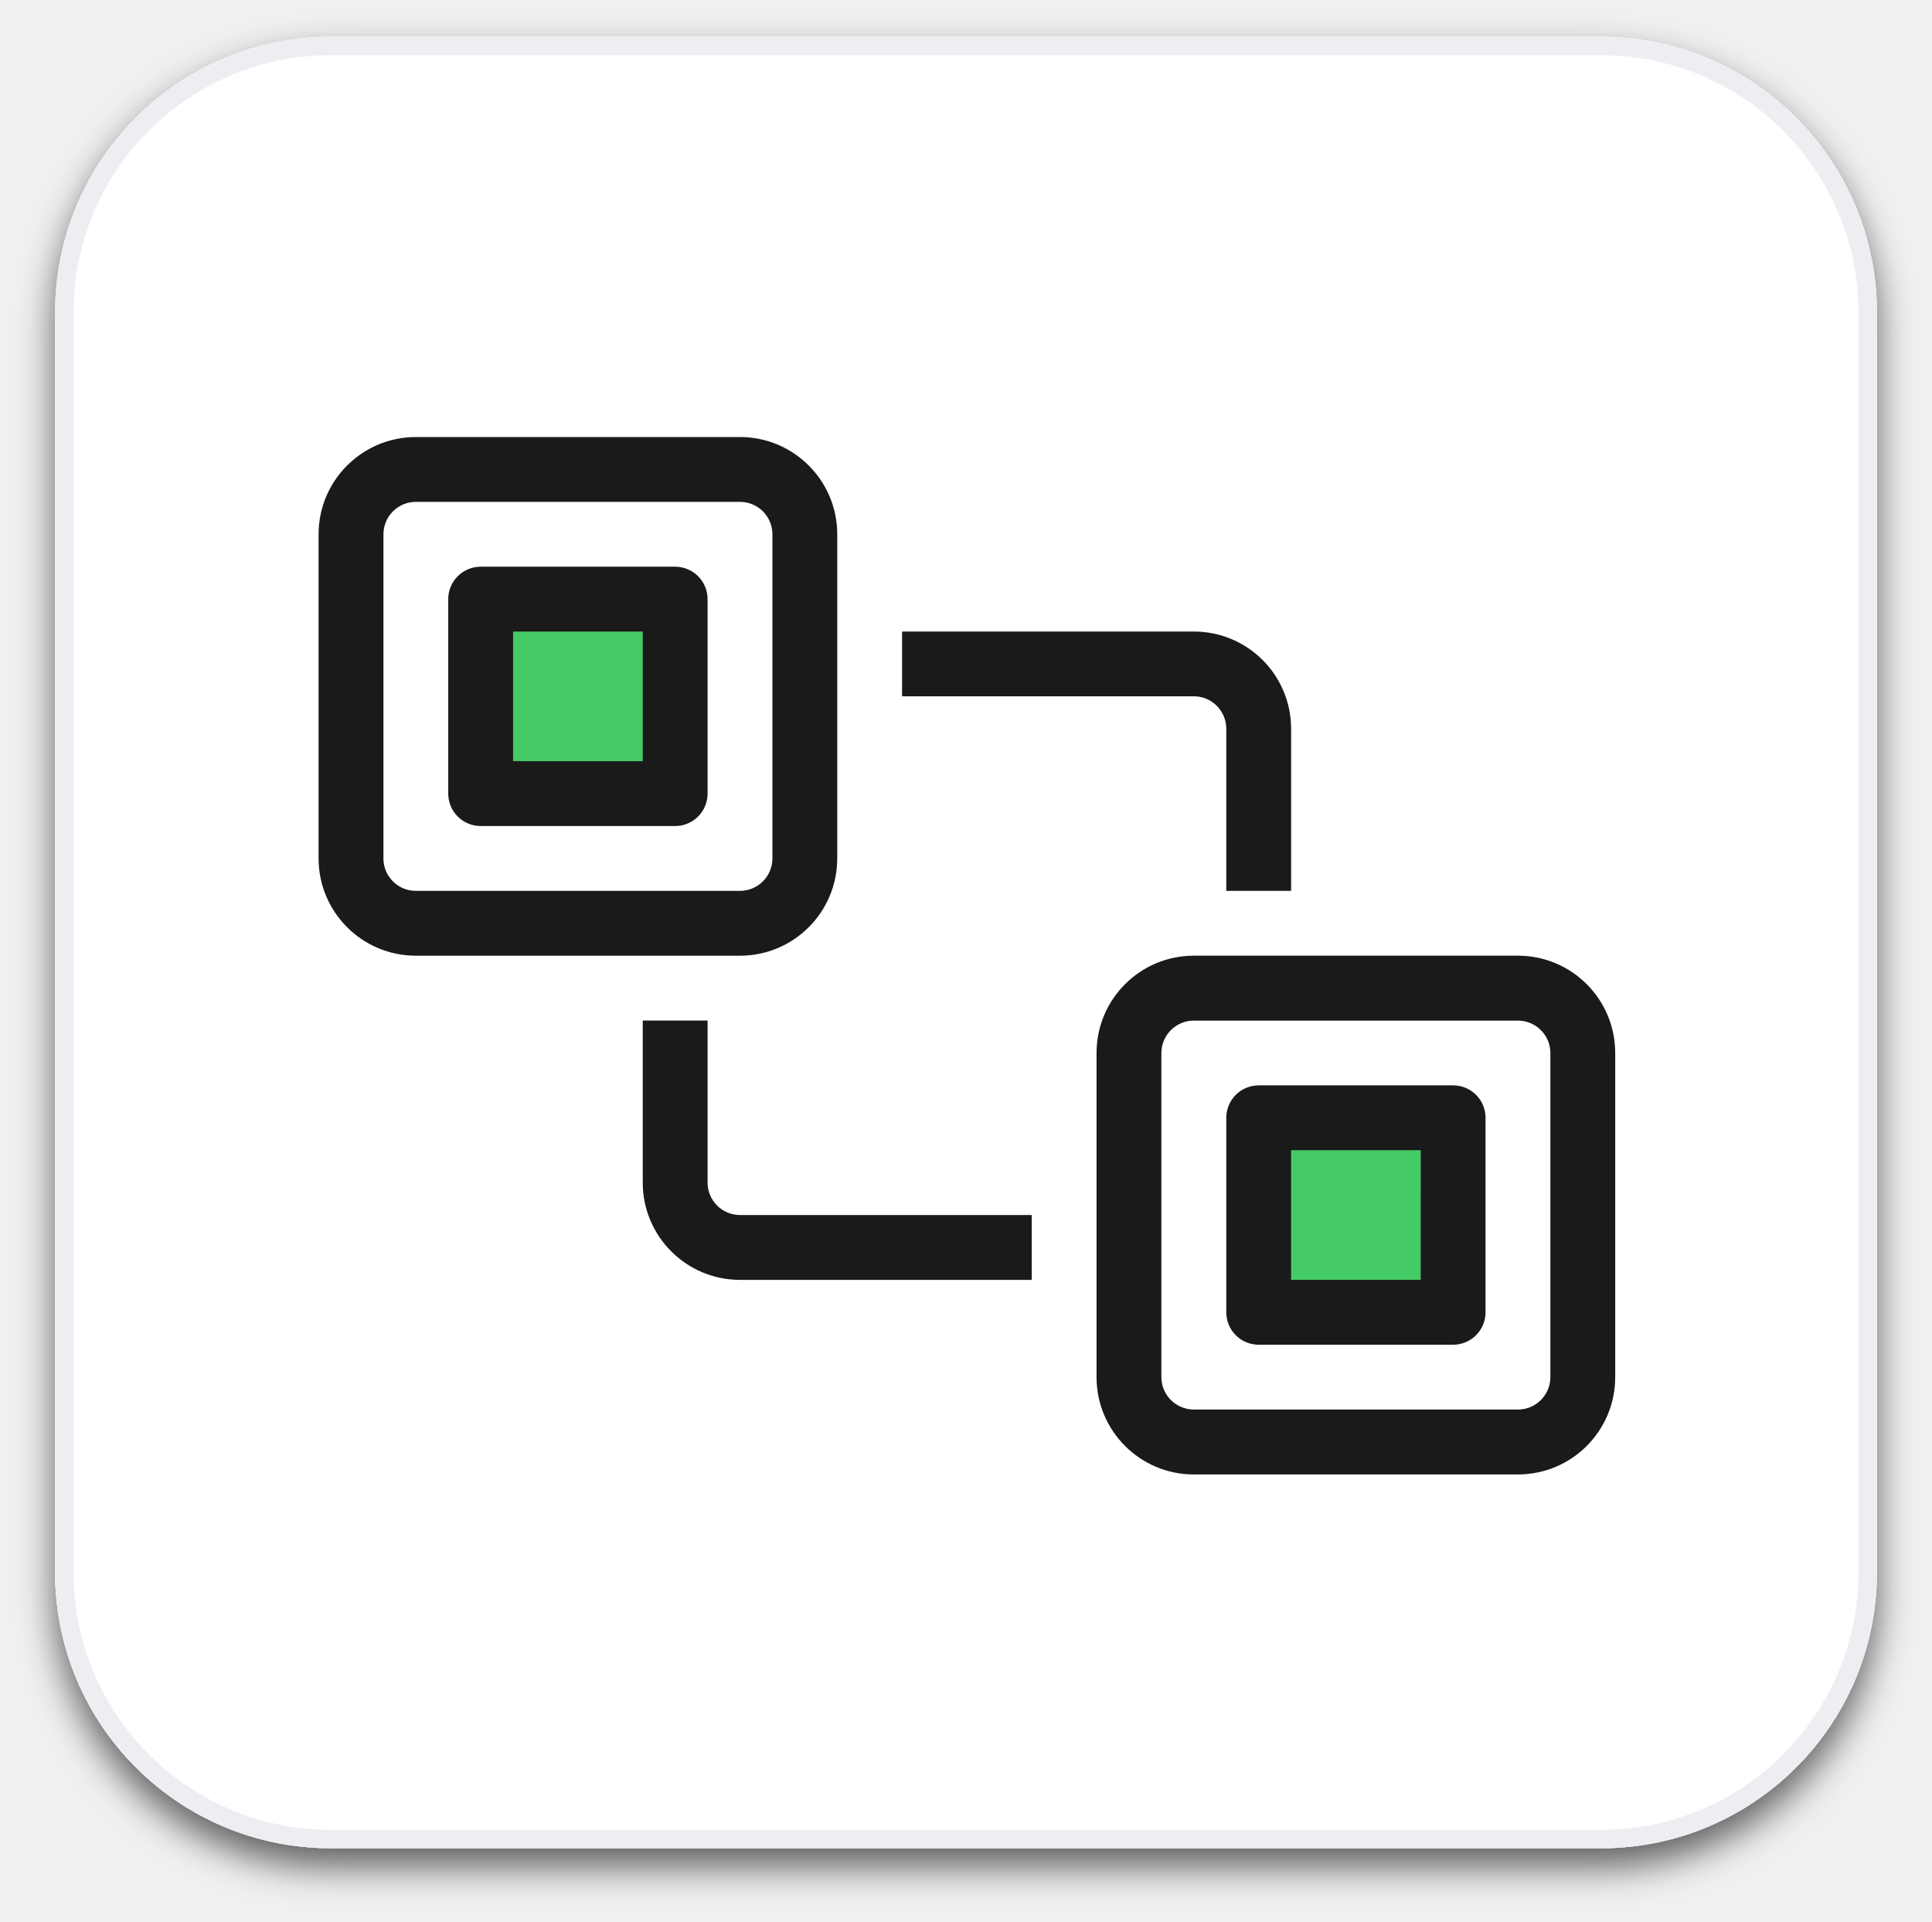
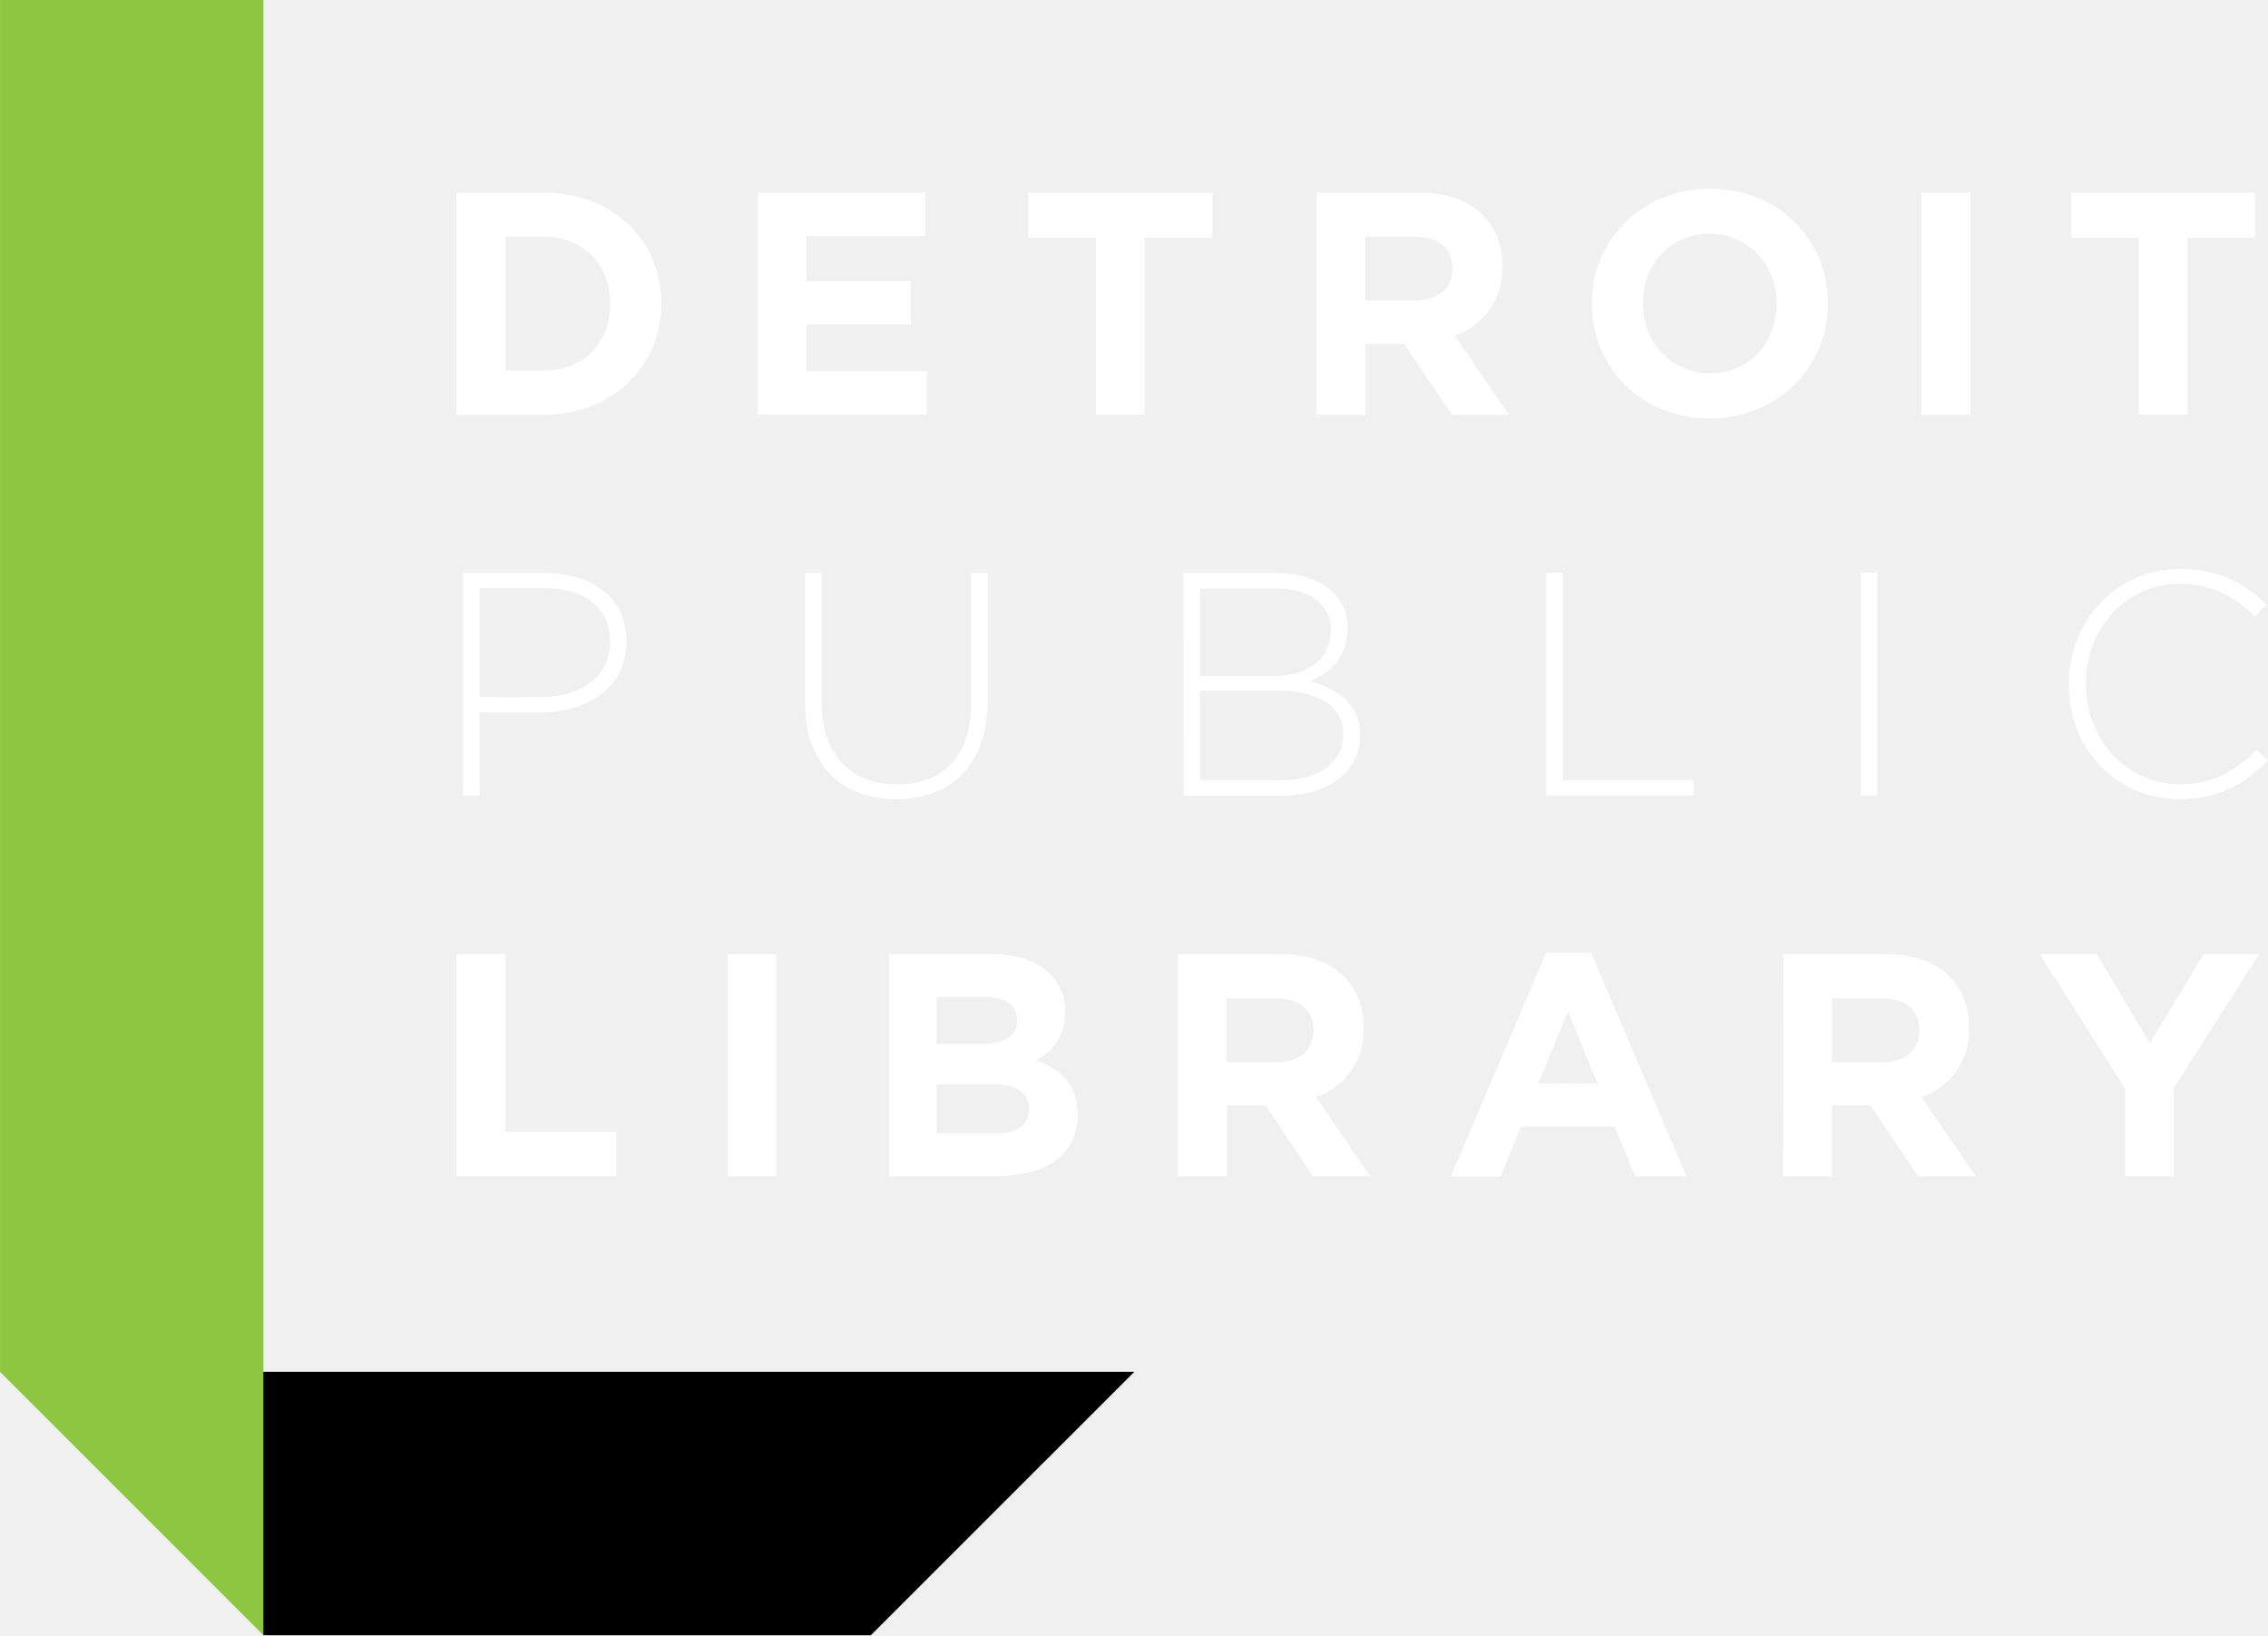
- <svg xmlns="http://www.w3.org/2000/svg" width="105.07" height="104.507" viewBox="0 0 105.07 104.507">
+ <svg xmlns="http://www.w3.org/2000/svg" viewBox="0 0 352.36 254" aria-labelledby="dpl-logo-header" aria-hidden="true">
  <defs>
-     <filter id="Rectangle_4629" x="0" y="0" width="105.07" height="104.507" filterUnits="userSpaceOnUse">
-       <feOffset dy="1" input="SourceAlpha" />
-       <feGaussianBlur stdDeviation="1" result="blur" />
-       <feFlood flood-opacity="0.604" />
-       <feComposite operator="in" in2="blur" />
-       <feComposite in="SourceGraphic" />
-     </filter>
+     <clipPath id="clip-path-header" transform="translate(0)">
+       <rect class="dpl-logo-cls-1" x="40.92" y="213.09" width="135.29" height="40.91" />
+     </clipPath>
+     <clipPath id="clip-path-2-header" transform="translate(0)">
+       <polygon class="dpl-logo-cls-1" points="40.92 213.09 40.92 254 135.29 254 176.21 213.09 40.92 213.09" />
+     </clipPath>
+     <linearGradient id="linear-gradient-header" x1="-52.84" y1="-28.31" x2="-51.71" y2="-28.31" gradientTransform="matrix(120.07, 0, 0, -120.07, 6385.16, -3166)" gradientUnits="userSpaceOnUse">
+       <stop offset="0" stop-color="#bcbec0" />
+       <stop offset="0.23" stop-color="#cfd0d1" />
+       <stop offset="0.73" stop-color="#f2f2f2" />
+       <stop offset="1" stop-color="#fff" />
+     </linearGradient>
  </defs>
-   <g id="Group_12739" data-name="Group 12739" transform="translate(-79 -683.747)">
-     <g transform="matrix(1, 0, 0, 1, 79, 683.75)" filter="url(#Rectangle_4629)">
-       <g id="Rectangle_4629-2" data-name="Rectangle 4629" transform="translate(3 2)" fill="#fff" stroke="#f0edf2" stroke-width="1">
-         <rect width="99.07" height="98.507" rx="15" stroke="none" />
-         <rect x="0.5" y="0.5" width="98.07" height="97.507" rx="14.5" fill="none" />
-       </g>
-     </g>
-     <g id="Group_12044" data-name="Group 12044" transform="translate(100.326 711.514)">
-       <g id="Group_12740" data-name="Group 12740" transform="translate(-4 -4)">
-         <rect id="Rectangle_4631" data-name="Rectangle 4631" width="12.088" height="12.088" transform="translate(50.479 35.929)" fill="#44ca67" />
-         <rect id="Rectangle_4632" data-name="Rectangle 4632" width="12.088" height="12.088" transform="translate(7.498 8.395)" fill="#44ca67" />
-         <path id="Path_5120" data-name="Path 5120" d="M19.228-66.448H8.65a1.764,1.764,0,0,0-1.763,1.763v10.577A1.764,1.764,0,0,0,8.65-52.345H19.228a1.764,1.764,0,0,0,1.763-1.763V-64.685A1.764,1.764,0,0,0,19.228-66.448ZM17.465-55.871H10.413v-7.052h7.052ZM49.2-57.634v8.814h3.526v-8.814a5.291,5.291,0,0,0-5.289-5.289H31.568V-59.4H47.434A1.764,1.764,0,0,1,49.2-57.634Zm12.34,19.392H50.96A1.764,1.764,0,0,0,49.2-36.479V-25.9a1.764,1.764,0,0,0,1.763,1.763H61.537A1.764,1.764,0,0,0,63.3-25.9V-36.479A1.764,1.764,0,0,0,61.537-38.242ZM59.774-27.665H52.723v-7.052h7.052Zm5.289-17.629H47.434A5.291,5.291,0,0,0,42.145-40v17.629a5.291,5.291,0,0,0,5.289,5.289H65.063a5.291,5.291,0,0,0,5.289-5.289V-40A5.291,5.291,0,0,0,65.063-45.294Zm1.763,22.918a1.764,1.764,0,0,1-1.763,1.763H47.434a1.764,1.764,0,0,1-1.763-1.763V-40a1.764,1.764,0,0,1,1.763-1.763H65.063A1.764,1.764,0,0,1,66.826-40ZM20.991-32.953v-8.814H17.465v8.814a5.291,5.291,0,0,0,5.289,5.289H38.62V-31.19H22.754A1.764,1.764,0,0,1,20.991-32.953Zm7.052-17.629V-68.211A5.291,5.291,0,0,0,22.754-73.5H5.125A5.291,5.291,0,0,0-.164-68.211v17.629a5.291,5.291,0,0,0,5.289,5.289H22.754A5.291,5.291,0,0,0,28.042-50.582Zm-24.68,0V-68.211a1.764,1.764,0,0,1,1.763-1.763H22.754a1.764,1.764,0,0,1,1.763,1.763v17.629a1.764,1.764,0,0,1-1.763,1.763H5.125A1.764,1.764,0,0,1,3.362-50.582Z" transform="translate(0.164 73.5)" fill="#1a1a1a" />
+   <g class="dpl-logo-cls-2">
+     <g id="Layer_1-header" data-name="Layer 1">
+       <g id="logo_hex_rev-header">
+         <polygon fill="#8dc742" class="dpl-logo-cls-3" points="0.01 0 0.01 213.08 0.01 213.09 0 213.09 40.92 254 135.29 254 176.21 213.09 40.92 213.09 40.92 0 0.01 0" />
+         <path class="dpl-logo-cls-4" fill="#fff" d="M70.94,29.91H84.4c10.84,0,18.34,7.44,18.34,17.16v.1c0,9.71-7.49,17.25-18.34,17.25H70.94ZM84.4,57.56c6.21,0,10.4-4.19,10.4-10.3v-.1c0-6.11-4.19-10.4-10.4-10.4H78.53v20.8Z" transform="translate(0)" />
+         <polygon class="dpl-logo-cls-4" fill="#fff" points="117.72 29.91 143.74 29.91 143.74 36.66 125.26 36.66 125.26 43.66 141.52 43.66 141.52 50.41 125.26 50.41 125.26 57.66 143.99 57.66 143.99 64.41 117.72 64.41 117.72 29.91" />
+         <polygon class="dpl-logo-cls-4" fill="#fff" points="170.26 36.91 159.76 36.91 159.76 29.91 188.35 29.91 188.35 36.91 177.85 36.91 177.85 64.41 170.26 64.41 170.26 36.91" />
+         <path class="dpl-logo-cls-4" fill="#fff" d="M204.56,29.91h15.77c4.39,0,7.79,1.23,10.06,3.5a10.84,10.84,0,0,1,3,7.89v.1a10.72,10.72,0,0,1-7.4,10.7l8.44,12.32h-8.88l-7.39-11h-6v11h-7.59Zm15.28,16.76c3.7,0,5.82-2,5.82-4.88v-.1c0-3.25-2.27-4.93-6-4.93h-7.54v9.91Z" transform="translate(0)" />
+         <path class="dpl-logo-cls-4" fill="#fff" d="M247.3,47.25v-.1c0-9.81,7.74-17.84,18.39-17.84S284,37.25,284,47.06v.1C284,57,276.23,65,265.59,65S247.3,57.07,247.3,47.25m28.74,0v-.1c0-5.91-4.34-10.84-10.45-10.84s-10.35,4.83-10.35,10.74v.1c0,5.92,4.34,10.84,10.45,10.84S276,53.17,276,47.25" transform="translate(0)" />
+         <rect class="dpl-logo-cls-4" fill="#fff" x="298.51" y="29.91" width="7.59" height="34.51" />
+         <polygon class="dpl-logo-cls-4" fill="#fff" points="332.27 36.91 321.78 36.91 321.78 29.91 350.36 29.91 350.36 36.91 339.87 36.91 339.87 64.41 332.27 64.41 332.27 36.91" />
+         <polygon class="dpl-logo-cls-4" fill="#fff" points="70.94 148.2 78.53 148.2 78.53 175.81 95.73 175.81 95.73 182.71 70.94 182.71 70.94 148.2" />
+         <rect class="dpl-logo-cls-4" fill="#fff" x="113.03" y="148.2" width="7.59" height="34.51" />
+         <path class="dpl-logo-cls-4" fill="#fff" d="M138.12,148.2h16c3.94,0,7,1.09,9,3.05a7.92,7.92,0,0,1,2.37,5.87v.1a8,8,0,0,1-4.53,7.45c4,1.53,6.46,3.84,6.46,8.48v.1c0,6.31-5.13,9.46-12.92,9.46H138.12Zm14.4,13.95c3.35,0,5.47-1.08,5.47-3.65v-.1c0-2.26-1.78-3.55-5-3.55h-7.49v7.29Zm2,13.9c3.35,0,5.37-1.18,5.37-3.75v-.1c0-2.32-1.72-3.75-5.62-3.75h-8.77v7.59Z" transform="translate(0)" />
+         <path class="dpl-logo-cls-4" fill="#fff" d="M183,148.2h15.78c4.39,0,7.79,1.23,10.05,3.5a10.84,10.84,0,0,1,3,7.89v.1a10.72,10.72,0,0,1-7.39,10.7l8.43,12.32h-8.87l-7.39-11h-6v11H183ZM198.26,165c3.7,0,5.81-2,5.81-4.88V160c0-3.25-2.26-4.93-6-4.93h-7.54V165Z" transform="translate(0)" />
+         <path class="dpl-logo-cls-4" fill="#fff" d="M240.2,148h7L262,182.71H254L250.89,175H236.31l-3.16,7.74h-7.74Zm8,20.31-4.58-11.19L239,168.27Z" transform="translate(0)" />
+         <path class="dpl-logo-cls-4" fill="#fff" d="M277.07,148.2h15.78c4.39,0,7.79,1.23,10.06,3.5a10.84,10.84,0,0,1,3,7.89v.1a10.71,10.71,0,0,1-7.39,10.7l8.43,12.32H298l-7.39-11h-6v11h-7.59ZM292.35,165c3.7,0,5.82-2,5.82-4.88V160c0-3.25-2.27-4.93-6-4.93h-7.54V165Z" transform="translate(0)" />
+         <polygon class="dpl-logo-cls-4" fill="#fff" points="330.16 169.1 316.89 148.2 325.77 148.2 334 162.05 342.38 148.2 351 148.2 337.75 168.95 337.75 182.71 330.16 182.71 330.16 169.1" />
+         <path class="dpl-logo-cls-4" fill="#fff" d="M71.92,89H84.48c7.61,0,12.85,3.91,12.85,10.58v.1c0,7.27-6.28,11-13.49,11H74.49v12.9H71.92ZM84,108.28c6.43,0,10.78-3.36,10.78-8.5v-.1c0-5.49-4.25-8.35-10.48-8.35H74.49v17Z" transform="translate(0)" />
+         <path class="dpl-logo-cls-4" fill="#fff" d="M125.08,109.17V89h2.57v20c0,8.15,4.4,12.85,11.71,12.85,7,0,11.52-4.25,11.52-12.6V89h2.56v19.92c0,9.93-5.77,15.22-14.18,15.22s-14.18-5.24-14.18-14.93" transform="translate(0)" />
+         <path class="dpl-logo-cls-4" fill="#fff" d="M183.86,89h14.29c3.9,0,7.07,1.14,9,3.07a7.48,7.48,0,0,1,2.22,5.44v.1c0,4.69-3.07,7.07-5.87,8.21,4.14,1.09,7.81,3.46,7.81,8.25v.1c0,5.78-4.94,9.44-12.41,9.44h-15Zm14,16c5.19,0,8.9-2.52,8.9-7.12v-.1c0-3.81-3.11-6.37-8.65-6.37H186.43v13.59ZM199,121.19c5.94,0,9.69-2.72,9.69-7.07V114c0-4.25-3.7-6.72-10.52-6.72H186.43v13.89Z" transform="translate(0)" />
+         <polygon class="dpl-logo-cls-4" fill="#fff" points="240.23 88.96 242.8 88.96 242.8 121.19 263.12 121.19 263.12 123.56 240.23 123.56 240.23 88.96" />
+         <rect class="dpl-logo-cls-4" fill="#fff" x="289.08" y="88.96" width="2.57" height="34.6" />
+         <path class="dpl-logo-cls-4" fill="#fff" d="M321.42,106.36v-.1c0-9.79,7.32-17.89,17.3-17.89,6.18,0,9.89,2.27,13.44,5.53l-1.83,1.88c-3-2.92-6.47-5.09-11.67-5.09-8.3,0-14.58,6.77-14.58,15.47v.1c0,8.75,6.38,15.57,14.63,15.57,5,0,8.4-1.93,11.91-5.38l1.73,1.68c-3.66,3.61-7.61,6-13.75,6-9.88,0-17.2-7.86-17.2-17.79" transform="translate(0)" />
+         <g class="dpl-logo-cls-5">
+           <g clip-path="url(#clip-path-header)" class="dpl-logo-cls-6">
+             <g clip-path="url(#clip-path-2-header)" class="dpl-logo-cls-7">
+               <rect class="dpl-logo-cls-8" x="40.92" y="213.09" width="135.29" height="40.91" />
+             </g>
+           </g>
+         </g>
      </g>
    </g>
  </g>
</svg>
